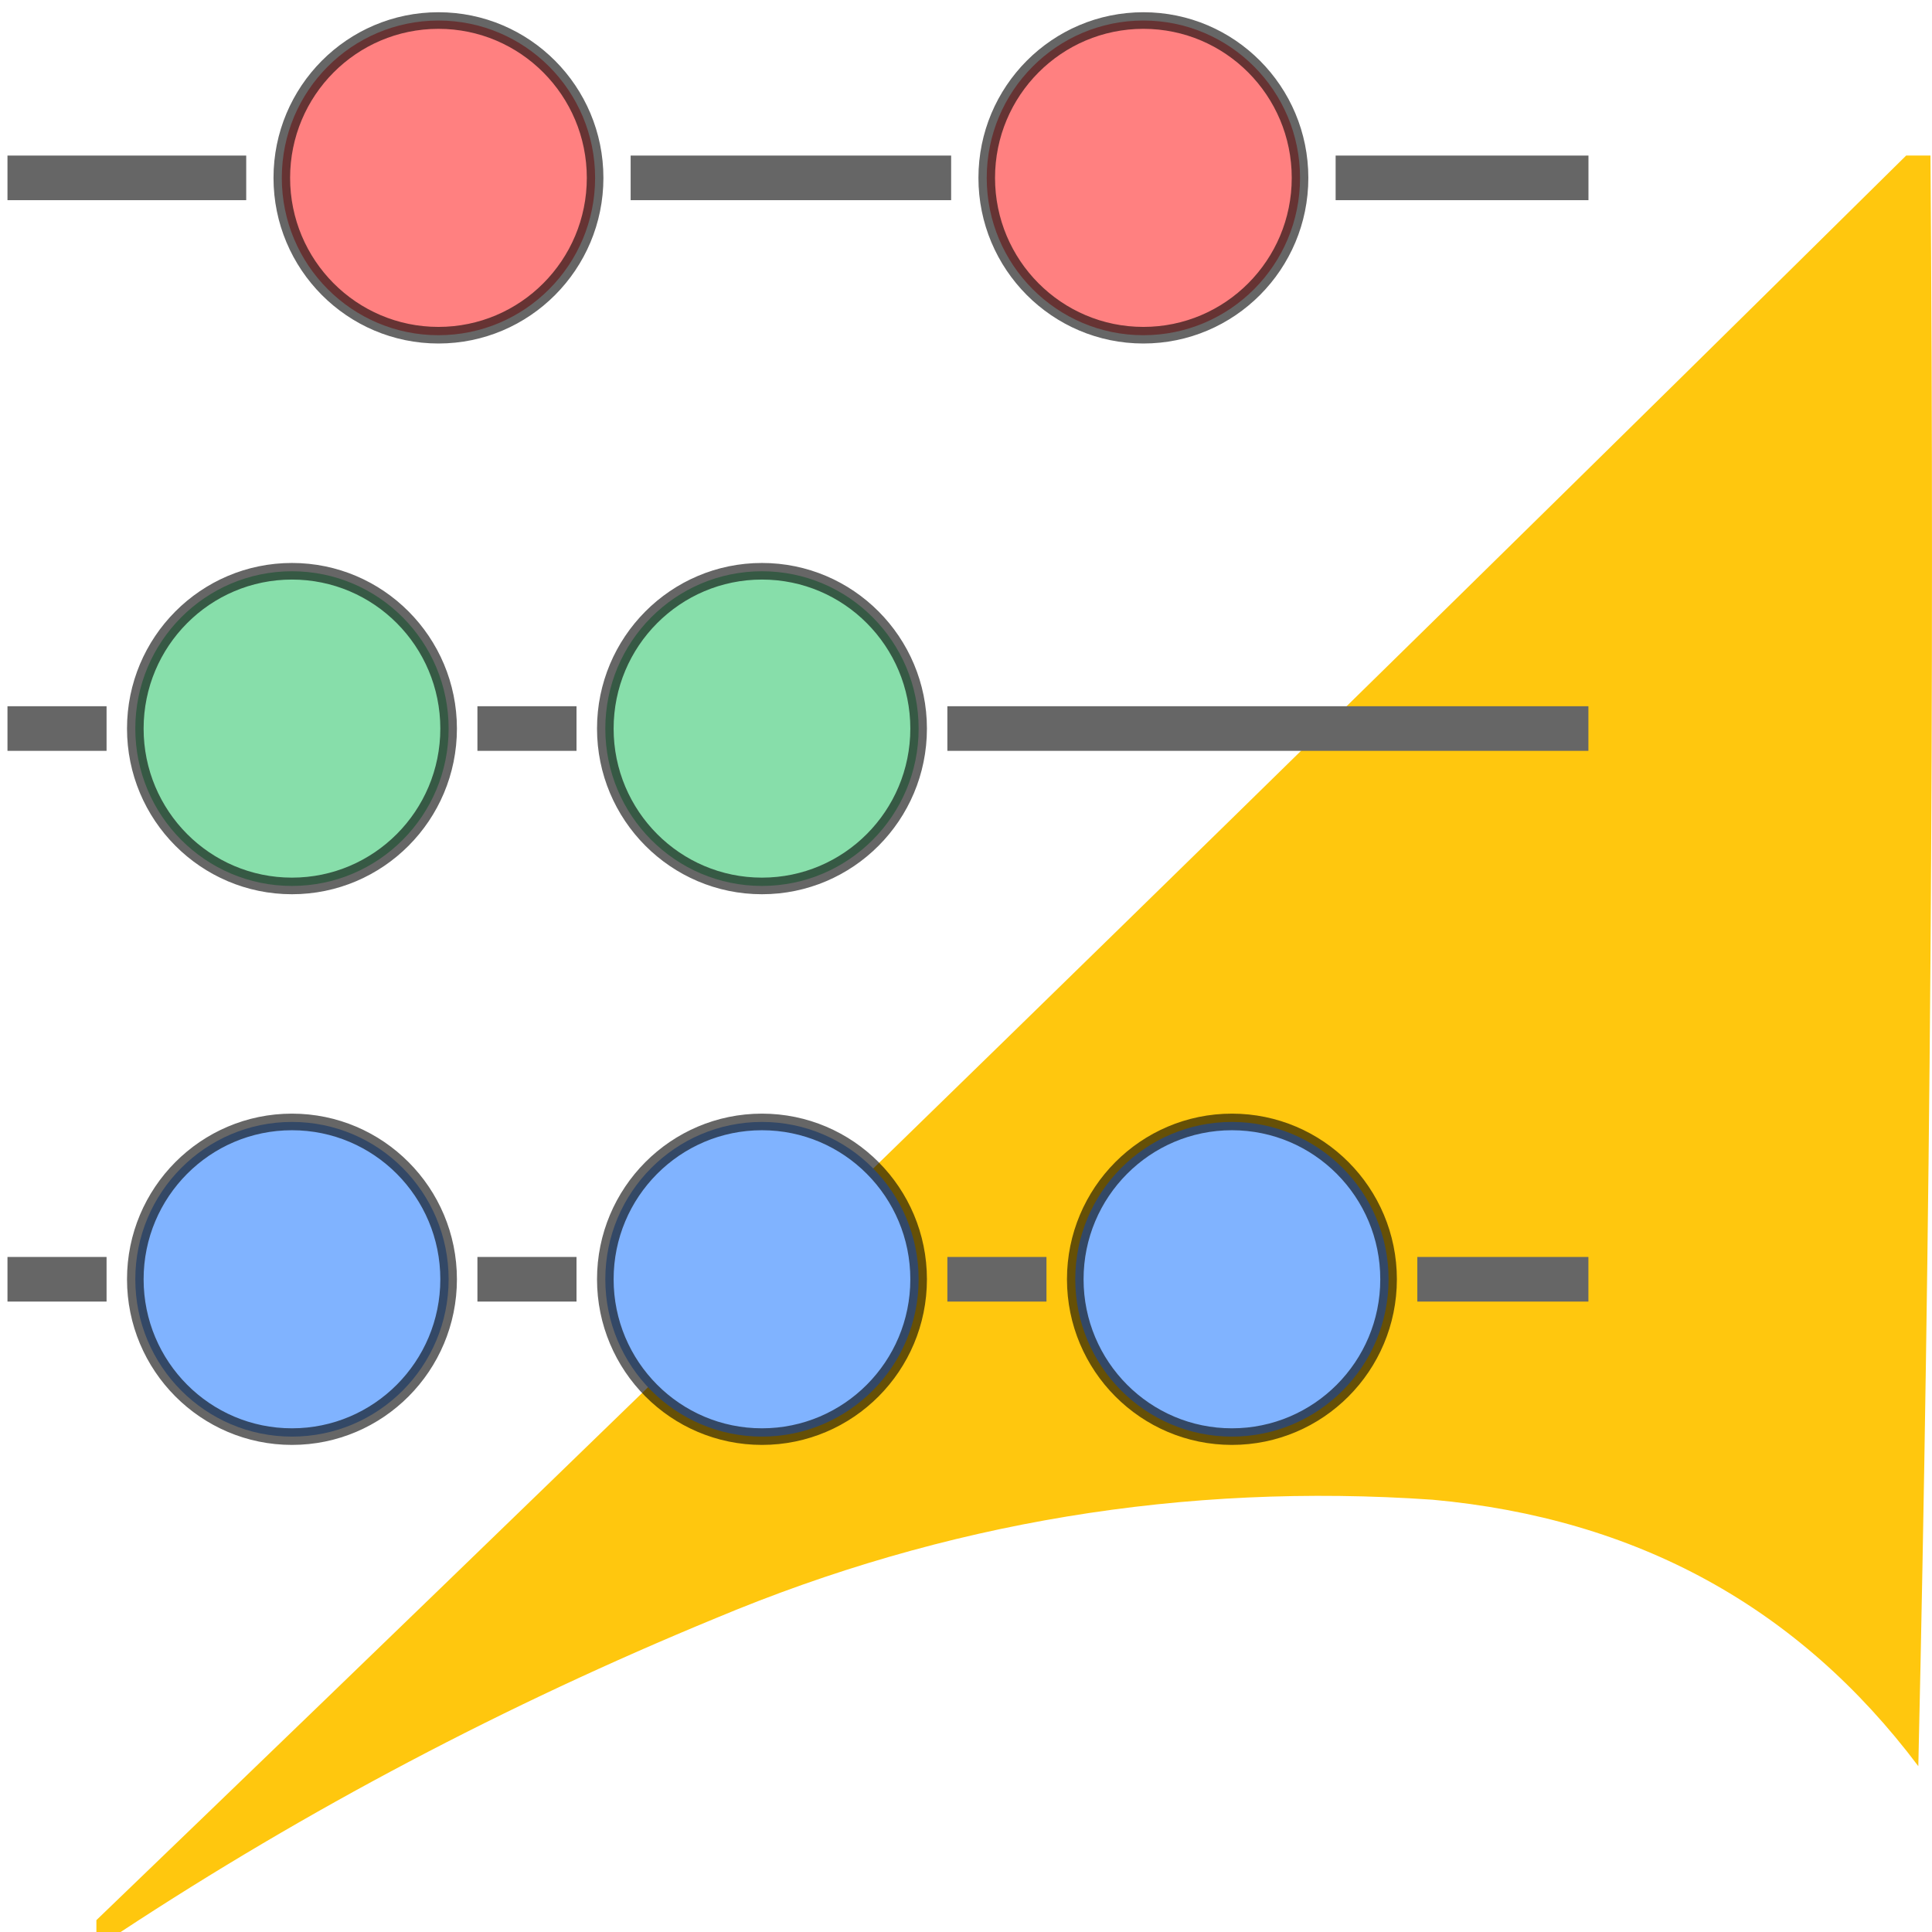
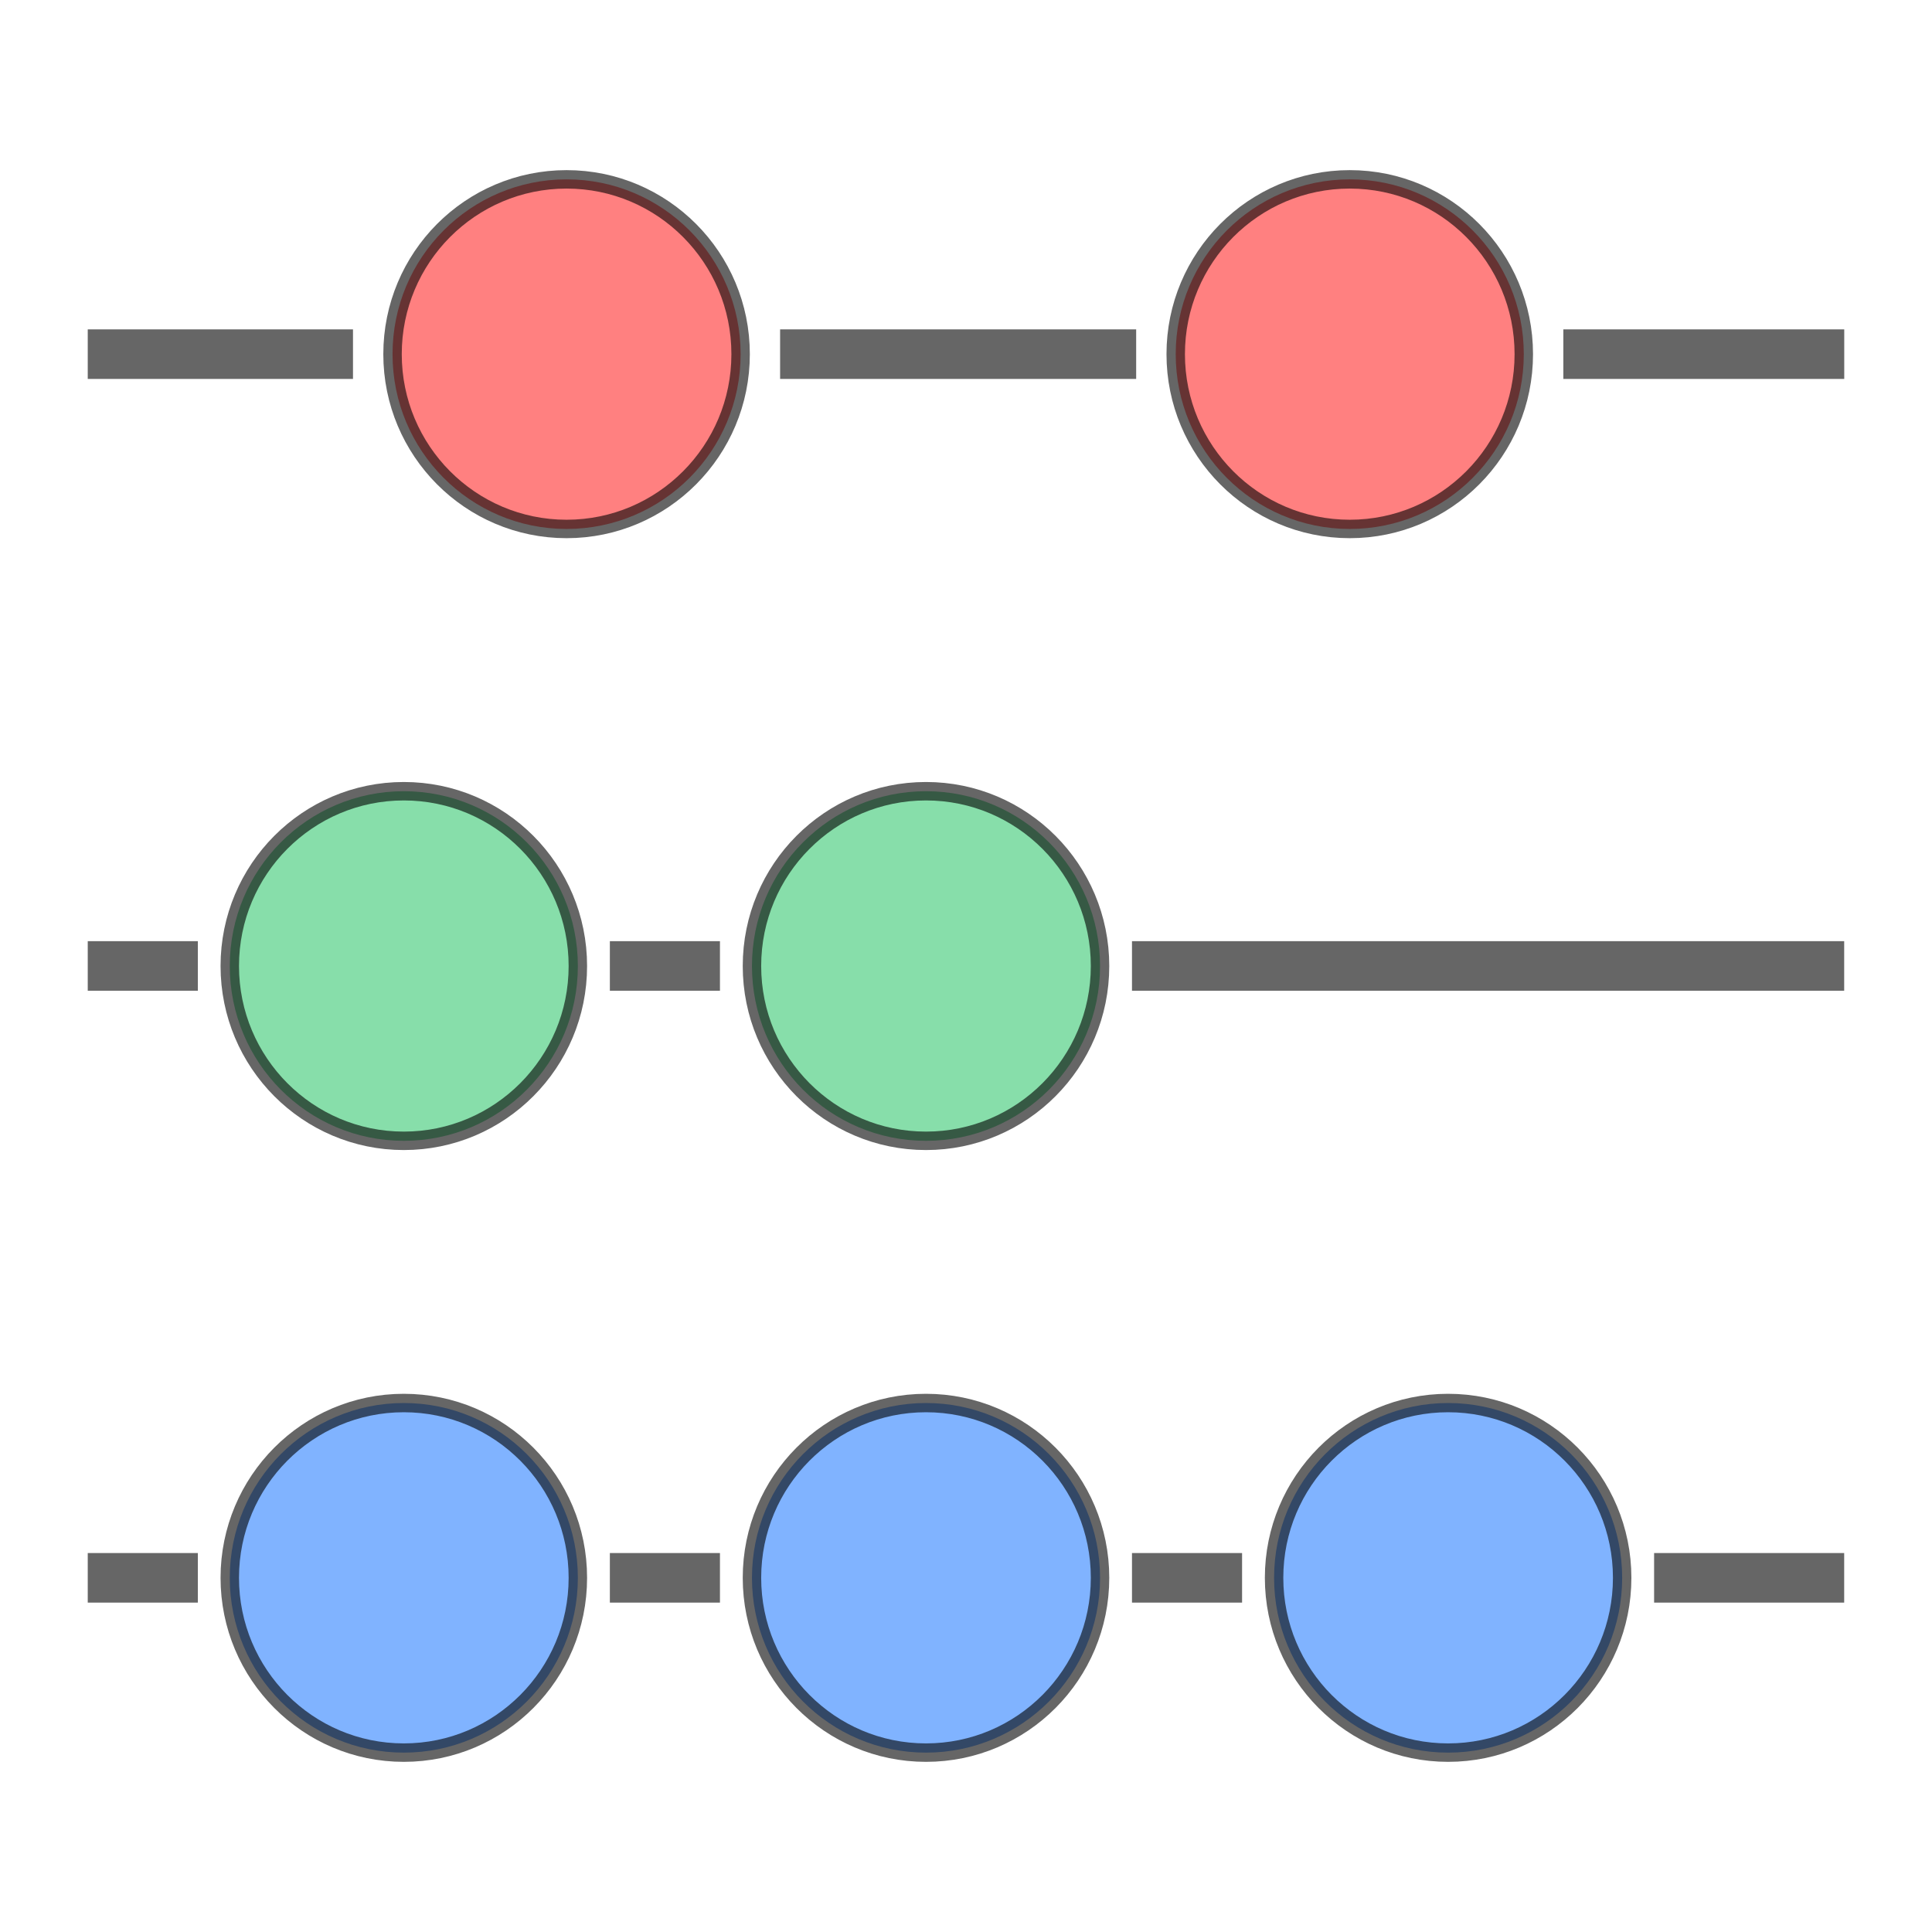
<svg xmlns="http://www.w3.org/2000/svg" width="128" height="128" viewBox="0 0 33.867 33.867" version="1.1" id="svg1" xml:space="preserve">
  <defs id="defs1" />
-   <g id="layer1">
-     <g id="g1" transform="matrix(0.2129169,0,0,0.2076007,1.796092,2.830364)" style="clip-rule:evenodd;fill-rule:evenodd;image-rendering:optimizeQuality;shape-rendering:geometricPrecision;text-rendering:geometricPrecision">
-       <path style="opacity:0.981" fill="#ffc60a" d="m 148.5,-0.5 c 0.667,0 1.333,0 2,0 0.333,45.338 0,90.672 -1,136 -9.841,-13.427 -23.174,-20.927 -40,-22.5 -20.451,-1.444 -40.118,1.89 -59,10 -17.321,7.322 -33.654,16.155 -49,26.5 -0.667,0 -1.333,0 -2,0 0,-0.333 0,-0.667 0,-1 50,-49.333 99.667,-99 149,-149 z" id="path1" />
+   <g id="layer1" />
+   <g id="layer2">
+     <g id="g1" transform="matrix(1.111009,0,0,1.111009,1.392604,2.744081)">
+       <ellipse style="fill:#ff8080;fill-opacity:1;stroke:#000000;stroke-width:0.291;stroke-dasharray:none;stroke-opacity:0.6" id="path2" cx="7.686" cy="3.118" rx="2.746" ry="2.758" />
+       <ellipse style="fill:#ff8080;stroke:#000000;stroke-width:0.291;stroke-dasharray:none;stroke-opacity:0.6" id="path2-8" cx="20.043" cy="3.118" rx="2.746" ry="2.758" />
+       <ellipse style="fill:#87deaa;stroke:#000000;stroke-width:0.291;stroke-dasharray:none;stroke-opacity:0.6" id="path2-1" cx="5.118" cy="12.772" rx="2.746" ry="2.758" />
+       <ellipse style="fill:#87deaa;stroke:#000000;stroke-width:0.291;stroke-dasharray:none;stroke-opacity:0.6" id="path2-8-7" cx="13.357" cy="12.772" rx="2.746" ry="2.758" />
+       <ellipse style="fill:#80b3ff;stroke:#000000;stroke-width:0.291;stroke-dasharray:none;stroke-opacity:0.6" id="path2-8-7-2" cx="13.357" cy="22.425" rx="2.746" ry="2.758" />
+       <ellipse style="fill:#80b3ff;stroke:#000000;stroke-width:0.291;stroke-dasharray:none;stroke-opacity:0.6" id="path2-1-7" cx="5.118" cy="22.425" rx="2.746" ry="2.758" />
+       <ellipse style="fill:#80b3ff;stroke:#000000;stroke-width:0.291;stroke-dasharray:none;stroke-opacity:0.6" id="path2-8-7-6" cx="21.595" cy="22.425" rx="2.746" ry="2.758" />
+       <rect style="fill:#666666;fill-opacity:1;stroke:none;stroke-width:0.283;stroke-dasharray:none;stroke-opacity:0.6" id="rect6" width="4.185" height="0.782" x="0.131" y="2.727" />
+       <rect style="fill:#666666;fill-opacity:1;stroke:none;stroke-width:0.328;stroke-dasharray:none;stroke-opacity:0.6" id="rect8" width="5.618" height="0.782" x="11.055" y="2.727" />
+       <rect style="fill:#666666;fill-opacity:1;stroke:none;stroke-width:0.464;stroke-dasharray:none;stroke-opacity:0.6" id="rect8-4" width="11.237" height="0.782" x="16.607" y="12.38" />
+       <rect style="fill:#666666;fill-opacity:1;stroke:none;stroke-width:0.24;stroke-dasharray:none;stroke-opacity:0.6" id="rect8-4-8" width="2.999" height="0.782" x="24.845" y="22.034" />
+       <rect style="fill:#666666;fill-opacity:1;stroke:none;stroke-width:0.291;stroke-dasharray:none;stroke-opacity:0.6" id="rect9" width="4.432" height="0.782" x="23.413" y="2.727" />
+       <rect style="fill:#666666;fill-opacity:1;stroke:none;stroke-width:0.182;stroke-dasharray:none;stroke-opacity:0.6" id="rect8-9" width="1.737" height="0.782" x="8.369" y="12.38" />
+       <rect style="fill:#666666;fill-opacity:1;stroke:none;stroke-width:0.182;stroke-dasharray:none;stroke-opacity:0.6" id="rect8-9-8" width="1.737" height="0.782" x="8.369" y="22.034" />
+       <rect style="fill:#666666;fill-opacity:1;stroke:none;stroke-width:0.182;stroke-dasharray:none;stroke-opacity:0.6" id="rect8-9-8-7" width="1.737" height="0.782" x="16.607" y="22.034" />
+       <rect style="fill:#666666;fill-opacity:1;stroke:none;stroke-width:0.182;stroke-dasharray:none;stroke-opacity:0.6" id="rect8-9-3" width="1.737" height="0.782" x="0.131" y="12.38" />
+       <rect style="fill:#666666;fill-opacity:1;stroke:none;stroke-width:0.182;stroke-dasharray:none;stroke-opacity:0.6" id="rect8-9-3-8" width="1.737" height="0.782" x="0.131" y="22.034" />
    </g>
  </g>
-   <g id="layer2">
-     <ellipse style="fill:#ff8080;fill-opacity:1;stroke:#000000;stroke-width:0.291;stroke-dasharray:none;stroke-opacity:0.6" id="path2" cx="7.686" cy="3.118" rx="2.746" ry="2.758" />
-     <ellipse style="fill:#ff8080;stroke:#000000;stroke-width:0.291;stroke-dasharray:none;stroke-opacity:0.6" id="path2-8" cx="20.043" cy="3.118" rx="2.746" ry="2.758" />
-     <ellipse style="fill:#87deaa;stroke:#000000;stroke-width:0.291;stroke-dasharray:none;stroke-opacity:0.6" id="path2-1" cx="5.118" cy="12.772" rx="2.746" ry="2.758" />
-     <ellipse style="fill:#87deaa;stroke:#000000;stroke-width:0.291;stroke-dasharray:none;stroke-opacity:0.6" id="path2-8-7" cx="13.357" cy="12.772" rx="2.746" ry="2.758" />
-     <ellipse style="fill:#80b3ff;stroke:#000000;stroke-width:0.291;stroke-dasharray:none;stroke-opacity:0.6" id="path2-8-7-2" cx="13.357" cy="22.425" rx="2.746" ry="2.758" />
-     <ellipse style="fill:#80b3ff;stroke:#000000;stroke-width:0.291;stroke-dasharray:none;stroke-opacity:0.6" id="path2-1-7" cx="5.118" cy="22.425" rx="2.746" ry="2.758" />
-     <ellipse style="fill:#80b3ff;stroke:#000000;stroke-width:0.291;stroke-dasharray:none;stroke-opacity:0.6" id="path2-8-7-6" cx="21.595" cy="22.425" rx="2.746" ry="2.758" />
-     <rect style="fill:#666666;fill-opacity:1;stroke:none;stroke-width:0.283;stroke-dasharray:none;stroke-opacity:0.6" id="rect6" width="4.185" height="0.782" x="0.131" y="2.727" />
-     <rect style="fill:#666666;fill-opacity:1;stroke:none;stroke-width:0.328;stroke-dasharray:none;stroke-opacity:0.6" id="rect8" width="5.618" height="0.782" x="11.055" y="2.727" />
-     <rect style="fill:#666666;fill-opacity:1;stroke:none;stroke-width:0.464;stroke-dasharray:none;stroke-opacity:0.6" id="rect8-4" width="11.237" height="0.782" x="16.607" y="12.38" />
-     <rect style="fill:#666666;fill-opacity:1;stroke:none;stroke-width:0.24;stroke-dasharray:none;stroke-opacity:0.6" id="rect8-4-8" width="2.999" height="0.782" x="24.845" y="22.034" />
-     <rect style="fill:#666666;fill-opacity:1;stroke:none;stroke-width:0.291;stroke-dasharray:none;stroke-opacity:0.6" id="rect9" width="4.432" height="0.782" x="23.413" y="2.727" />
-     <rect style="fill:#666666;fill-opacity:1;stroke:none;stroke-width:0.182;stroke-dasharray:none;stroke-opacity:0.6" id="rect8-9" width="1.737" height="0.782" x="8.369" y="12.38" />
-     <rect style="fill:#666666;fill-opacity:1;stroke:none;stroke-width:0.182;stroke-dasharray:none;stroke-opacity:0.6" id="rect8-9-8" width="1.737" height="0.782" x="8.369" y="22.034" />
-     <rect style="fill:#666666;fill-opacity:1;stroke:none;stroke-width:0.182;stroke-dasharray:none;stroke-opacity:0.6" id="rect8-9-8-7" width="1.737" height="0.782" x="16.607" y="22.034" />
-     <rect style="fill:#666666;fill-opacity:1;stroke:none;stroke-width:0.182;stroke-dasharray:none;stroke-opacity:0.6" id="rect8-9-3" width="1.737" height="0.782" x="0.131" y="12.38" />
-     <rect style="fill:#666666;fill-opacity:1;stroke:none;stroke-width:0.182;stroke-dasharray:none;stroke-opacity:0.6" id="rect8-9-3-8" width="1.737" height="0.782" x="0.131" y="22.034" />
-   </g>
</svg>
